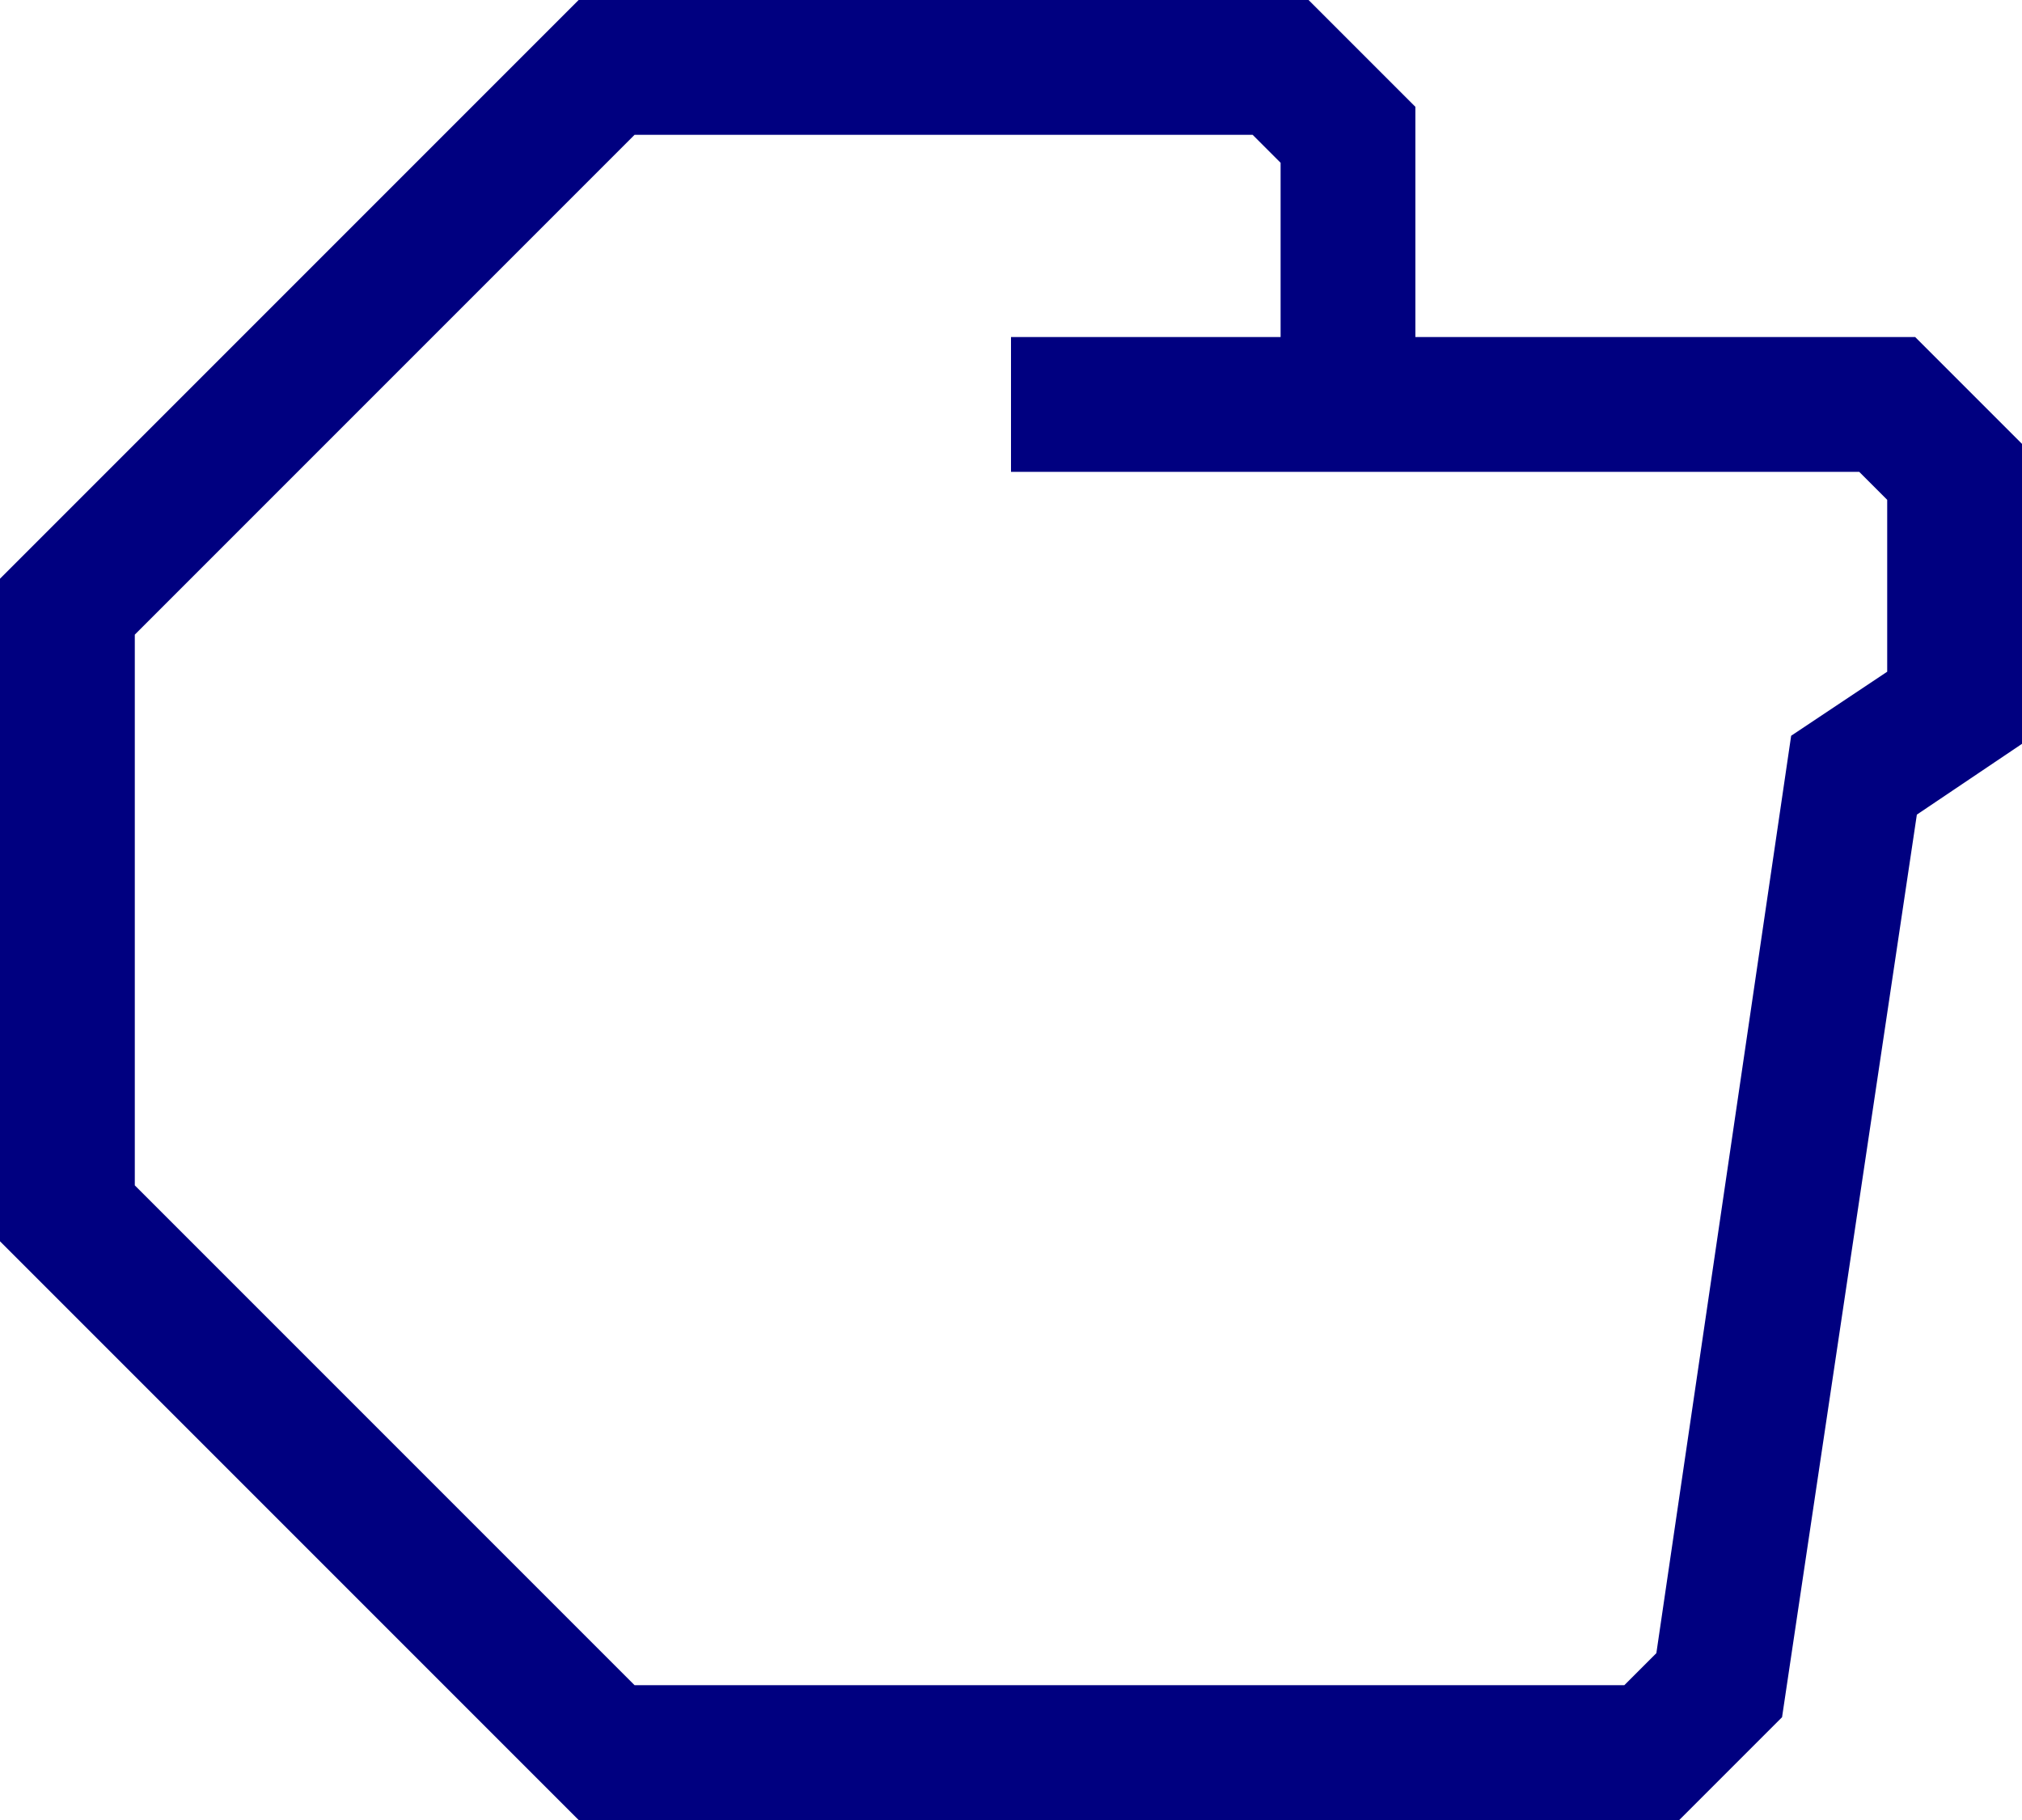
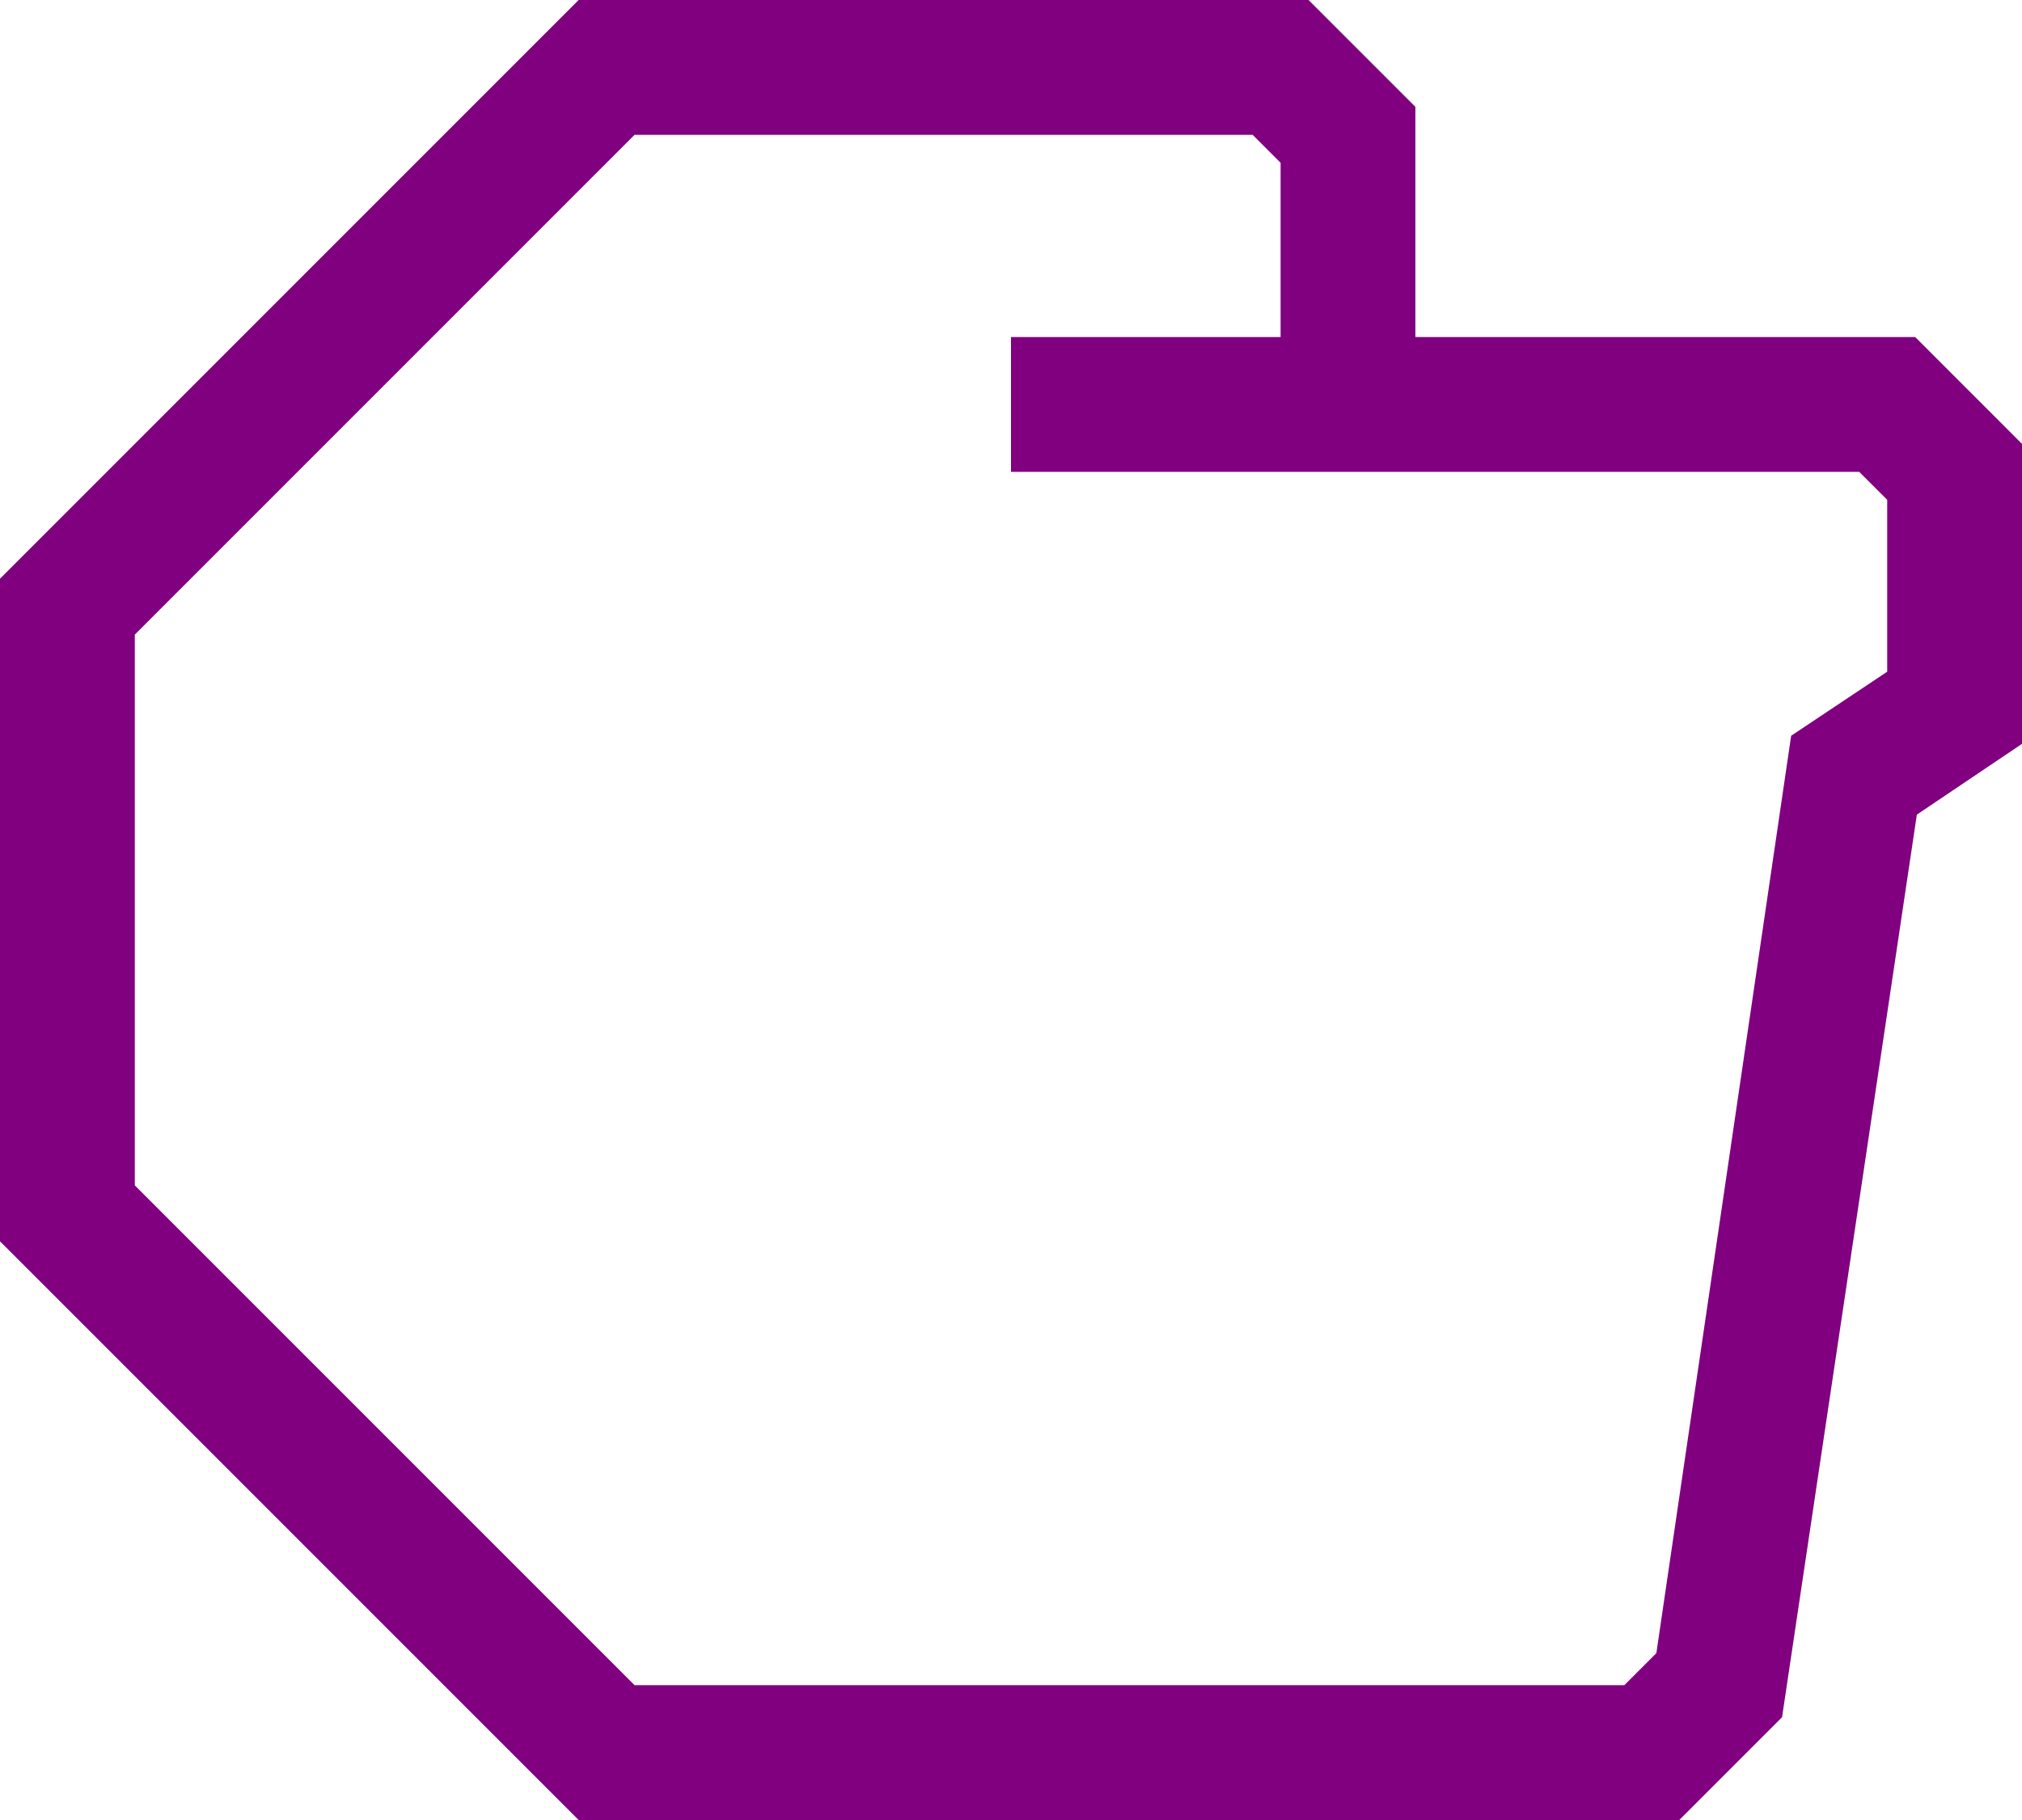
- <svg xmlns="http://www.w3.org/2000/svg" data-name="Warstwa 1" viewBox="0 0 60 54" style="fill:navy" x="0px" y="0px" id="svg2" version="1.1" width="60" height="54">
+ <svg xmlns="http://www.w3.org/2000/svg" data-name="Warstwa 1" viewBox="0 0 60 54" style="fill:purple" x="0px" y="0px" id="svg2" version="1.1" width="60" height="54">
  <defs id="defs10" />
  <path d="M 56.83,10 42,10 42,3.17 38.83,0 17.17,0 0,17.17 0,36.83 17.17,54 l 32.66,0 3.05,-3.05 4,-26.78 3.12,-2.1 0,-8.9 z m -0.83,9.93 -2.85,1.9 -4,27.22 L 48.2,50 18.83,50 4,35.17 4,18.83 18.83,4 37.17,4 38,4.83 38,10 l -8,0 0,4 25.17,0 0.83,0.83 z" id="path6" />
</svg>
